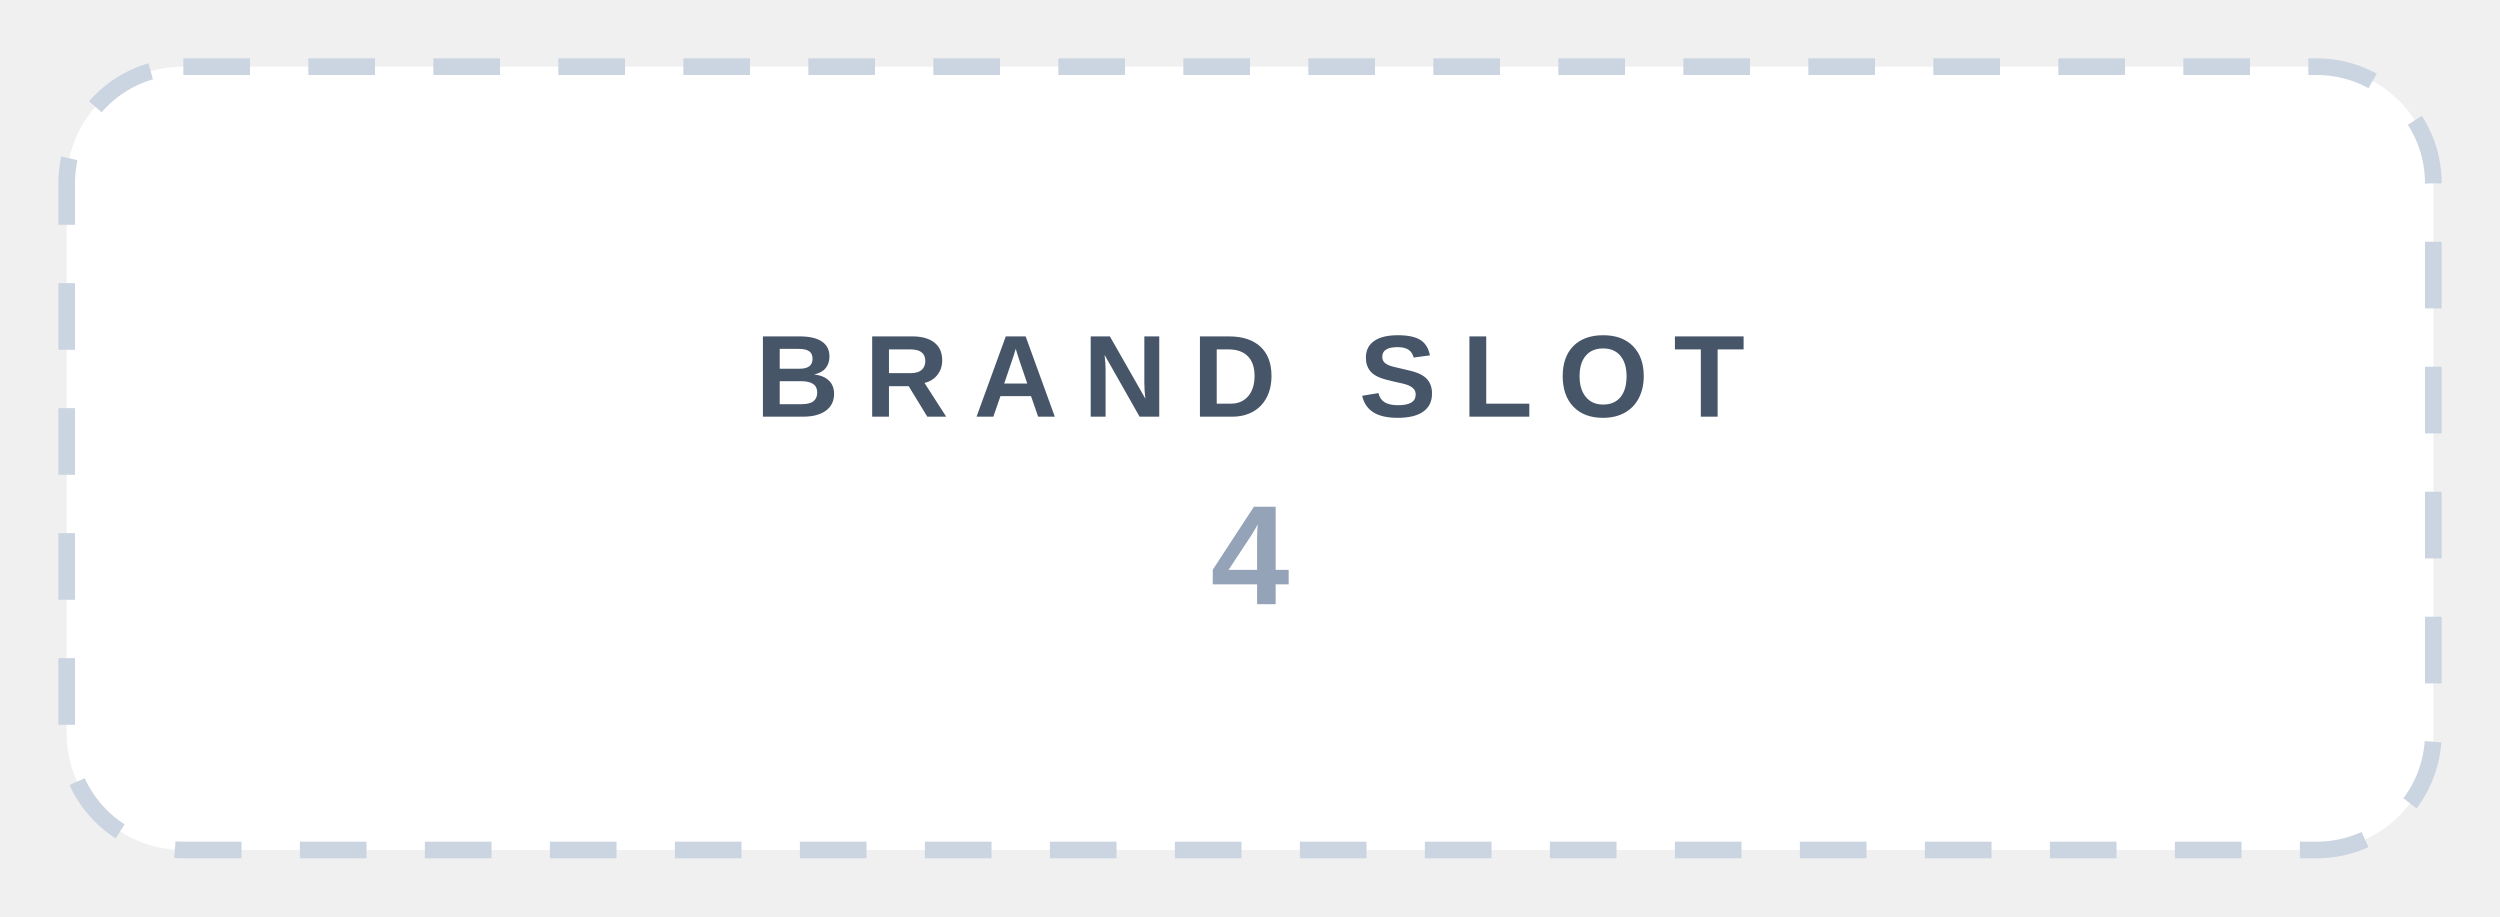
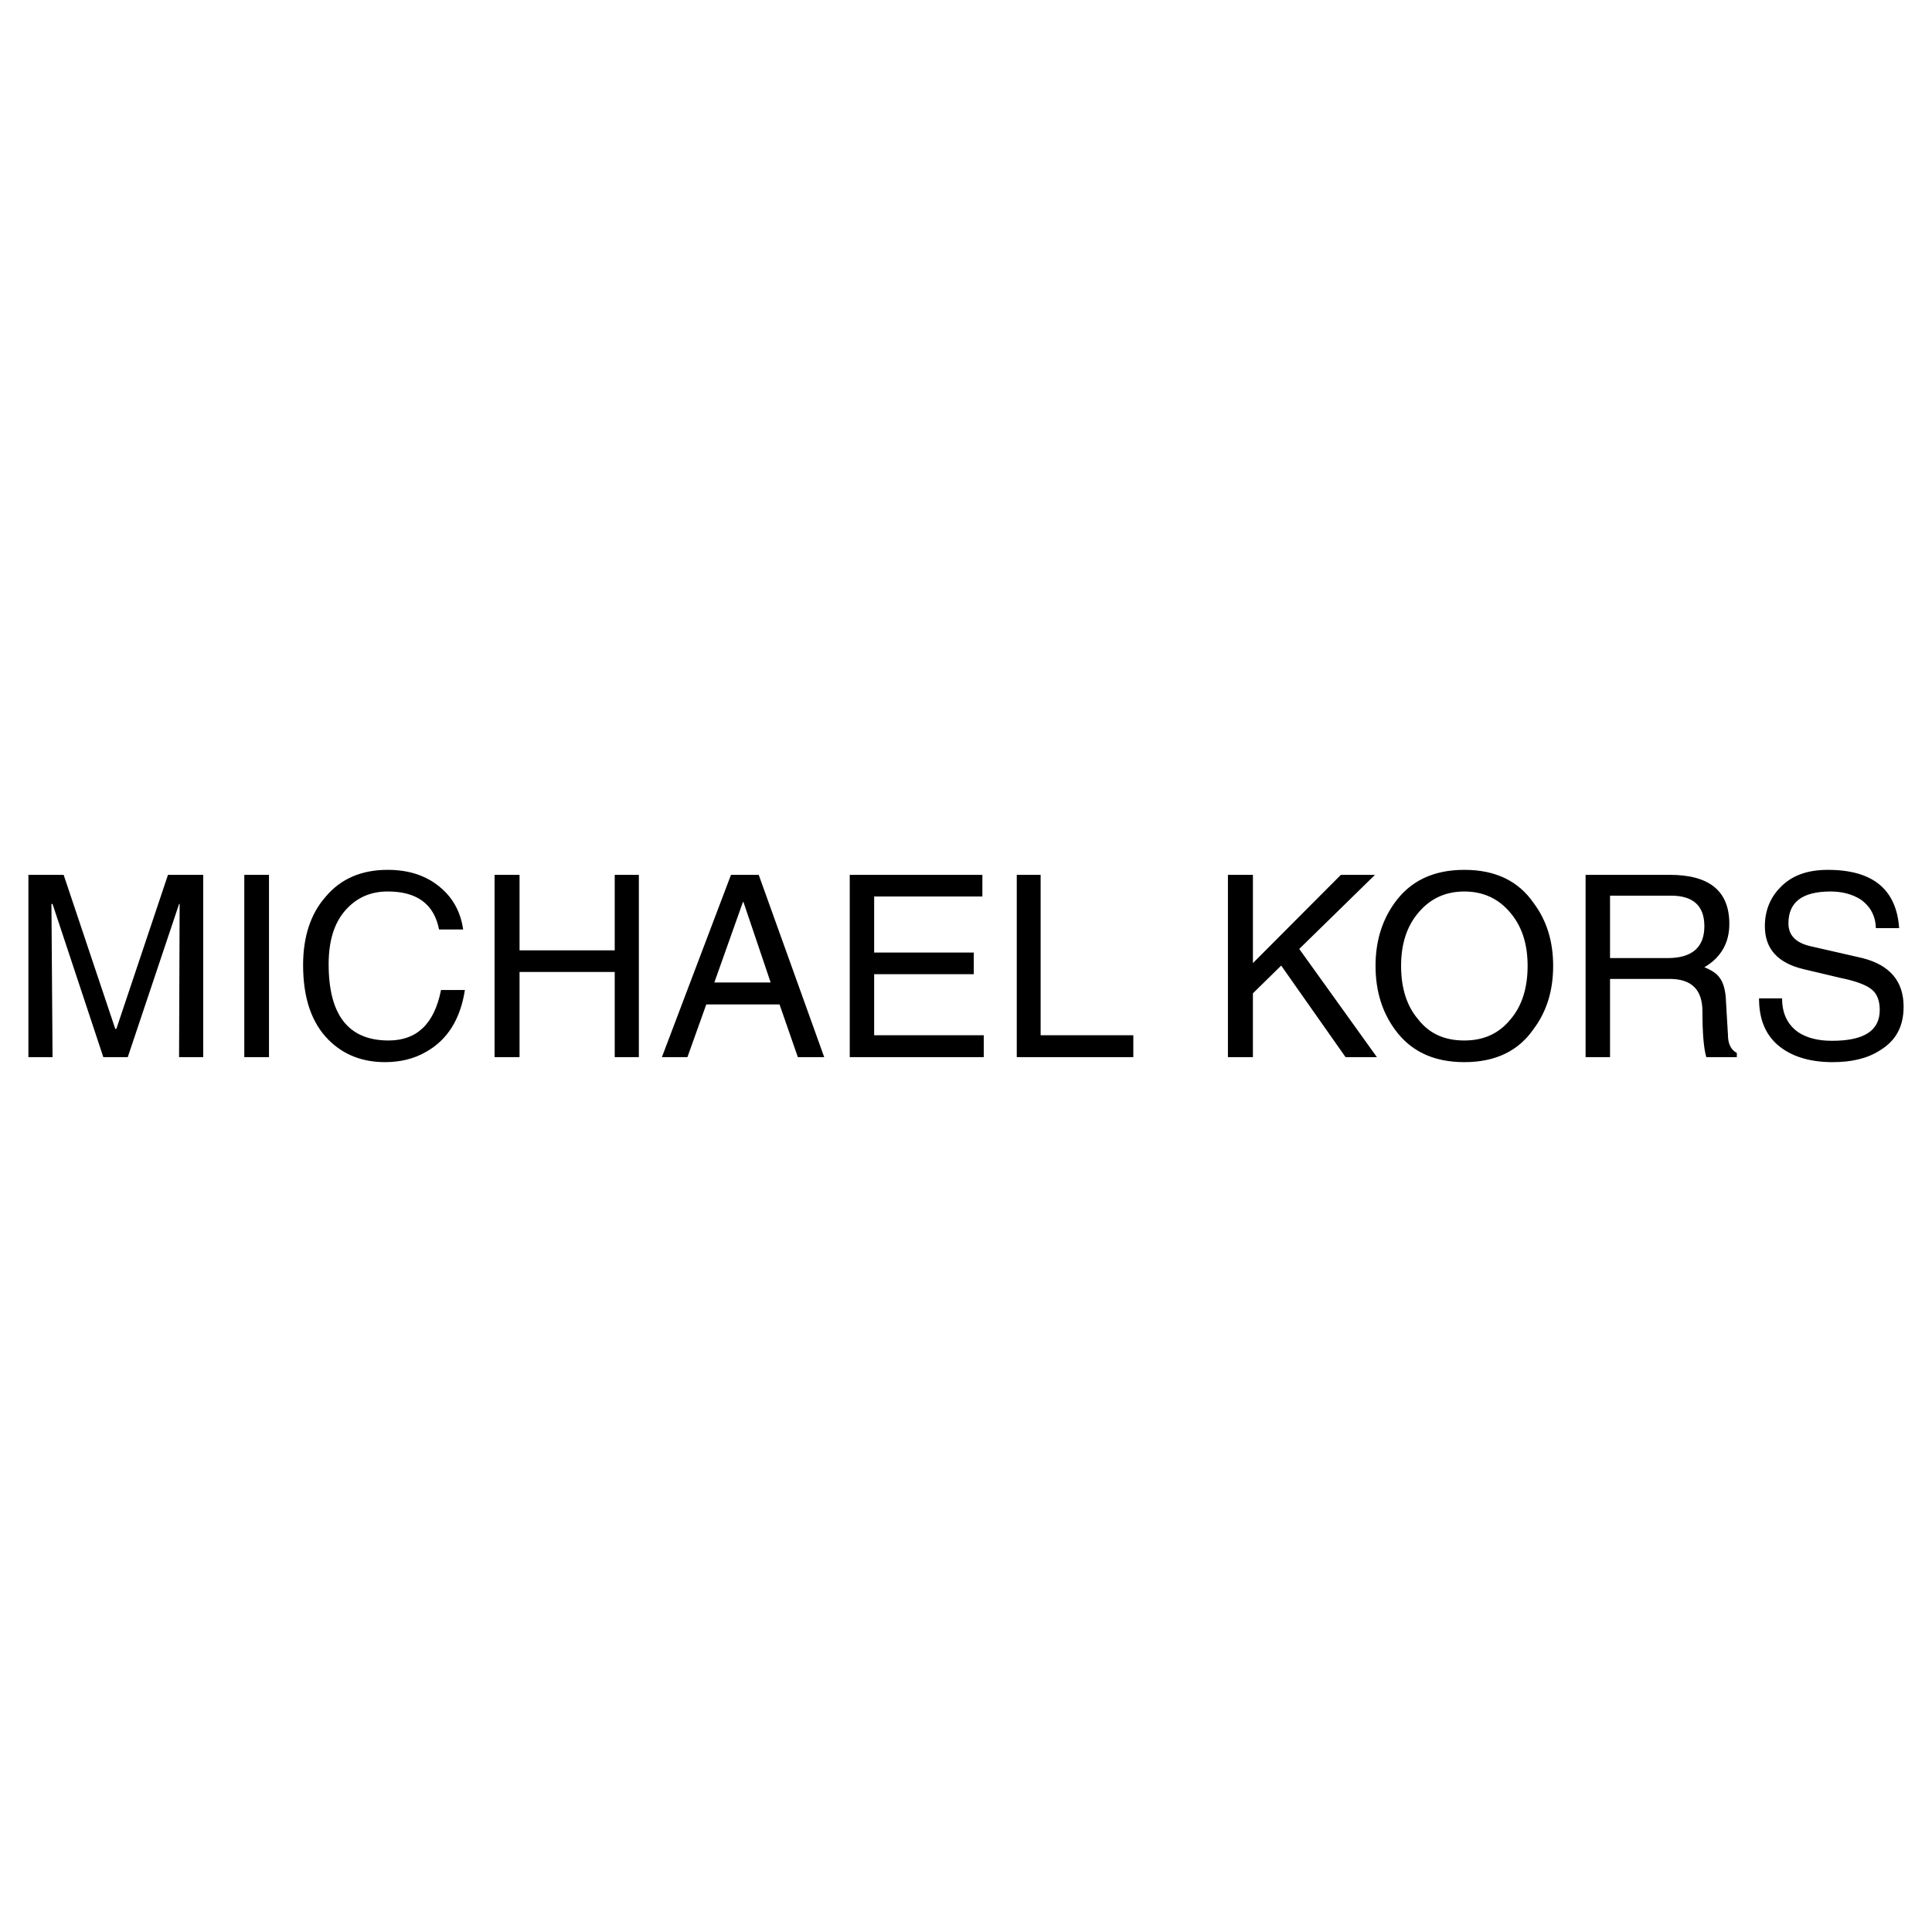
- <svg xmlns="http://www.w3.org/2000/svg" width="600" height="220" viewBox="0 0 600 220" role="img" aria-labelledby="title desc">
-   <rect x="16" y="16" width="568" height="188" rx="28" fill="#fff" stroke="#cbd5e1" stroke-width="4" stroke-dasharray="16 14" />
-   <text x="300" y="100" fill="#475569" font-family="Arial, Helvetica, sans-serif" font-size="28" font-weight="700" letter-spacing="6" text-anchor="middle">BRAND SLOT</text>
-   <text x="300" y="145" fill="#94a3b8" font-family="Arial, Helvetica, sans-serif" font-size="34" font-weight="700" letter-spacing="4" text-anchor="middle">4</text>
+ <svg xmlns="http://www.w3.org/2000/svg" width="2500" height="2500" viewBox="0 0 192.756 192.756">
+   <g fill-rule="evenodd" clip-rule="evenodd">
+     <path fill="#fff" d="M0 0h192.756v192.756H0V0z" />
+     <path d="M98.012 89.443H87.215v5.592h9.939v2.16h-9.939v6.09H98.15v2.188H84.779V87.284h13.233v2.159zm5.812-2.159v16.001h9.248v2.188h-11.629V87.284h2.381zm21.18 0v8.804l8.775-8.804h3.404l-7.557 7.392 7.75 10.797h-3.127l-6.424-9.137-2.822 2.77v6.367h-2.492V87.284h2.493zm14.117 2.823c-1.246 1.744-1.883 3.821-1.883 6.257 0 2.464.637 4.54 1.883 6.284 1.578 2.215 3.877 3.322 6.977 3.322 3.102 0 5.398-1.107 6.922-3.322 1.301-1.744 1.938-3.82 1.938-6.284 0-2.436-.637-4.513-1.938-6.257-1.523-2.214-3.82-3.322-6.922-3.322-3.1.001-5.399 1.108-6.977 3.322zm6.977-1.162c1.938 0 3.461.748 4.623 2.159 1.135 1.357 1.689 3.101 1.689 5.26 0 2.187-.555 3.987-1.689 5.315-1.162 1.439-2.686 2.131-4.623 2.131-1.992 0-3.516-.691-4.623-2.131-1.135-1.328-1.688-3.129-1.688-5.315 0-2.159.553-3.903 1.688-5.26 1.162-1.411 2.685-2.159 4.623-2.159zm12.097-1.661v18.189h2.438v-7.807h5.951c2.16 0 3.268 1.051 3.268 3.238 0 2.215.137 3.738.387 4.568h3.045v-.416c-.609-.332-.885-.941-.885-1.799l-.195-3.295c-.027-1.135-.275-2.021-.719-2.52-.25-.332-.748-.664-1.439-.941 1.66-.968 2.49-2.436 2.49-4.318 0-3.294-1.992-4.9-5.951-4.9h-8.39v.001zm2.438 2.076h6.09c2.215 0 3.322 1.024 3.322 3.045 0 2.132-1.246 3.184-3.682 3.184h-5.73V89.36zm22.008-.415c-2.824 0-4.209 1.052-4.209 3.184 0 1.19.748 1.938 2.188 2.271l5.205 1.19c2.713.692 4.098 2.297 4.098 4.844 0 1.994-.775 3.406-2.381 4.375-1.246.803-2.824 1.162-4.707 1.162-2.354 0-4.207-.609-5.508-1.744-1.246-1.107-1.828-2.631-1.828-4.623h2.299c0 1.521.553 2.631 1.605 3.377.885.582 1.992.859 3.377.859 3.184 0 4.762-.998 4.762-3.074 0-.941-.277-1.633-.803-2.049-.498-.414-1.523-.83-3.045-1.135l-3.738-.885c-2.574-.609-3.875-2.022-3.875-4.292 0-1.522.525-2.824 1.494-3.82 1.135-1.218 2.713-1.799 4.789-1.799 4.486 0 6.838 1.938 7.115 5.813h-2.326c-.027-1.246-.58-2.215-1.549-2.879-.803-.498-1.801-.775-2.963-.775zM17.867 90.191l-5.121 15.282h-2.437L5.243 90.191h-.111l.111 15.282H2.834V87.284H6.35l5.149 15.365h.111l5.149-15.365h3.516v18.189h-2.409l.056-15.282h-.055zm16.61.609c-1.135 1.273-1.688 3.073-1.688 5.398 0 5.065 1.965 7.612 5.979 7.612 2.824 0 4.568-1.66 5.232-5.037h2.381c-.443 2.906-1.744 4.982-3.876 6.172-1.19.693-2.574 1.025-4.097 1.025-2.271 0-4.153-.748-5.62-2.215-1.717-1.717-2.547-4.207-2.547-7.475 0-2.824.747-5.122 2.27-6.838 1.522-1.799 3.599-2.658 6.173-2.658 2.215 0 4.014.637 5.398 1.883 1.19 1.052 1.882 2.408 2.131 4.069h-2.408c-.499-2.547-2.214-3.793-5.122-3.793-1.714.002-3.099.611-4.206 1.857zm17.358-3.516v7.53h9.496v-7.53h2.408v18.189h-2.408v-8.5h-9.496v8.5h-2.492V87.284h2.492zm21.095 0l-6.893 18.189h2.547l1.882-5.26h7.309l1.827 5.26h2.63l-6.534-18.189H72.93zm1.246 2.713l2.713 8.028h-5.62l2.852-8.028h.055zm-49.803-2.713h2.464v18.189h-2.464V87.284z" />
+   </g>
</svg>
